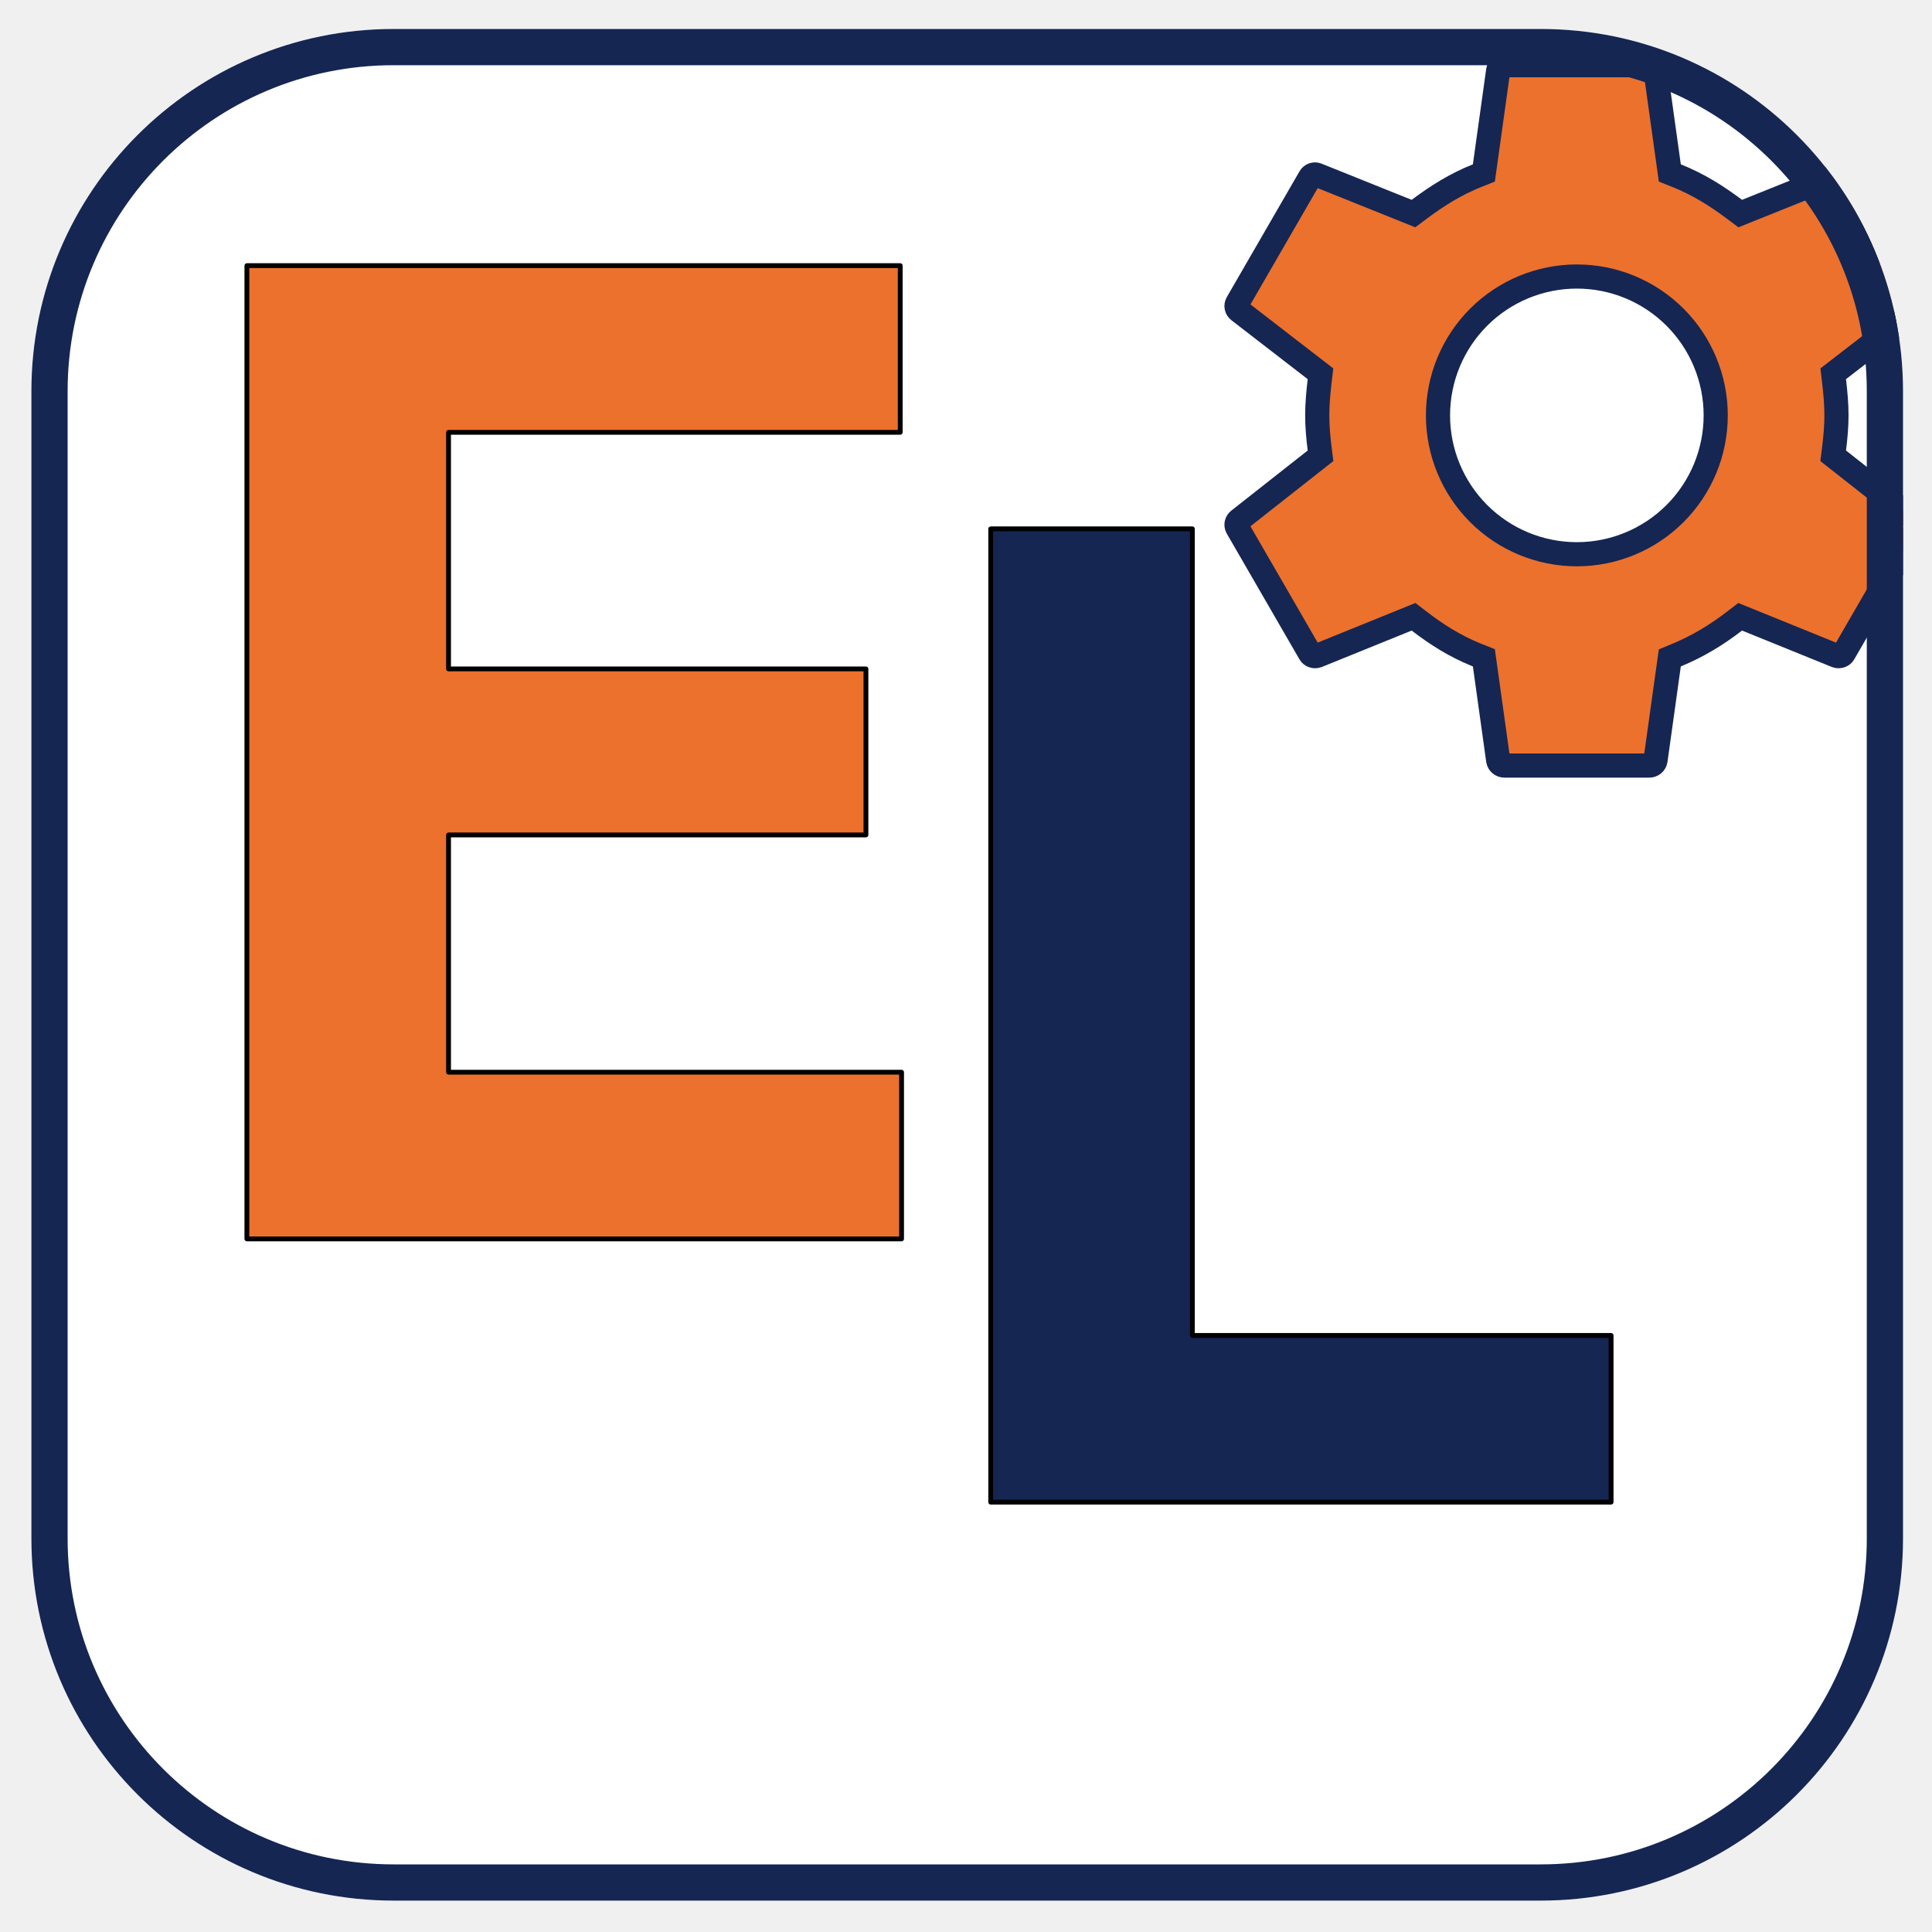
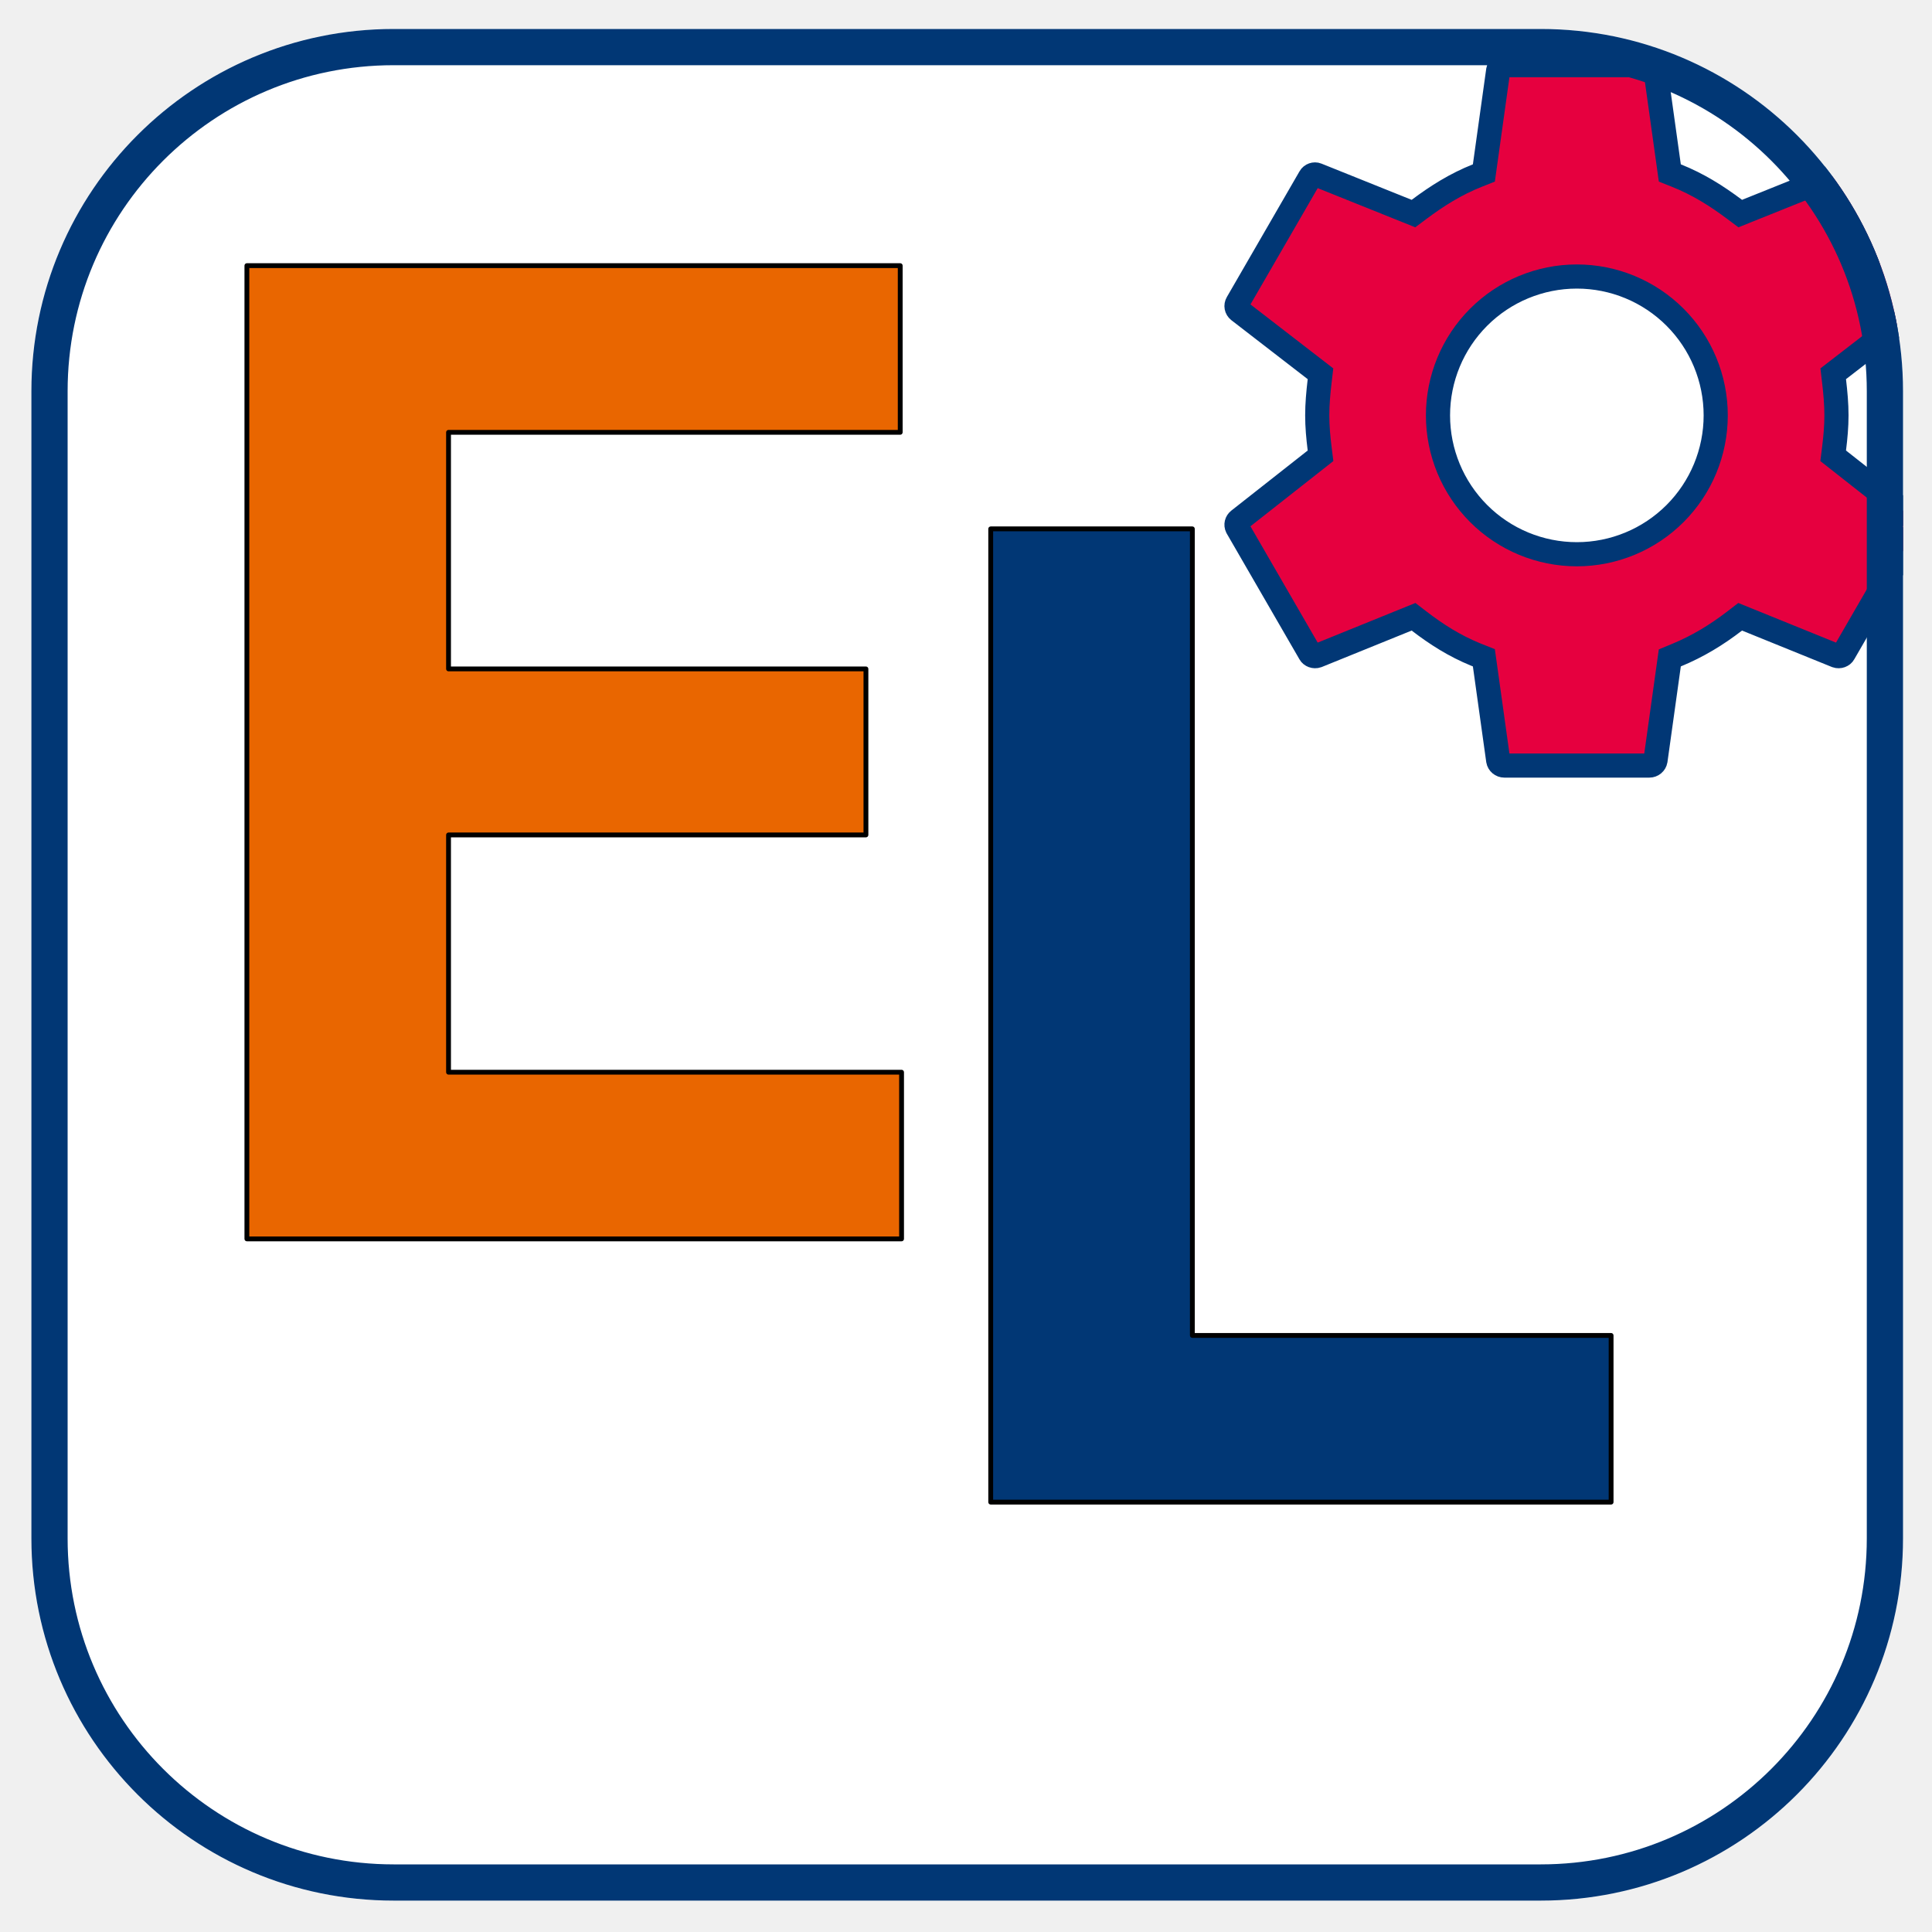
<svg xmlns="http://www.w3.org/2000/svg" width="800" height="800" viewBox="0 0 800 800" fill="none">
  <g clip-path="url(#clip0_4_308)">
    <rect x="13" y="12" width="775" height="775" rx="150" fill="white" />
-     <path d="M102.233 109.992H372.761V179.016H185.729V276.984H358.566V345.729H185.729V443.977H373.317V513H102.233V109.992Z" fill="#EC712D" />
+     <path d="M102.233 109.992H372.761V179.016H185.729V276.984H358.566V345.729H185.729V443.977H373.317V513H102.233V109.992Z" fill="#E96600" />
    <path d="M102.233 109.992V108.992C101.681 108.992 101.233 109.44 101.233 109.992H102.233ZM372.761 109.992H373.761C373.761 109.44 373.313 108.992 372.761 108.992V109.992ZM372.761 179.016V180.016C373.313 180.016 373.761 179.568 373.761 179.016H372.761ZM185.729 179.016V178.016C185.177 178.016 184.729 178.463 184.729 179.016H185.729ZM185.729 276.984H184.729C184.729 277.537 185.177 277.984 185.729 277.984V276.984ZM358.566 276.984H359.566C359.566 276.432 359.119 275.984 358.566 275.984V276.984ZM358.566 345.729V346.729C359.119 346.729 359.566 346.282 359.566 345.729H358.566ZM185.729 345.729V344.729C185.177 344.729 184.729 345.177 184.729 345.729H185.729ZM185.729 443.977H184.729C184.729 444.529 185.177 444.977 185.729 444.977V443.977ZM373.317 443.977H374.317C374.317 443.424 373.87 442.977 373.317 442.977V443.977ZM373.317 513V514C373.87 514 374.317 513.552 374.317 513H373.317ZM102.233 513H101.233C101.233 513.552 101.681 514 102.233 514V513ZM102.233 109.992V110.992H372.761V109.992V108.992H102.233V109.992ZM372.761 109.992H371.761V179.016H372.761H373.761V109.992H372.761ZM372.761 179.016V178.016H185.729V179.016V180.016H372.761V179.016ZM185.729 179.016H184.729V276.984H185.729H186.729V179.016H185.729ZM185.729 276.984V277.984H358.566V276.984V275.984H185.729V276.984ZM358.566 276.984H357.566V345.729H358.566H359.566V276.984H358.566ZM358.566 345.729V344.729H185.729V345.729V346.729H358.566V345.729ZM185.729 345.729H184.729V443.977H185.729H186.729V345.729H185.729ZM185.729 443.977V444.977H373.317V443.977V442.977H185.729V443.977ZM373.317 443.977H372.317V513H373.317H374.317V443.977H373.317ZM373.317 513V512H102.233V513V514H373.317V513ZM102.233 513H103.233V109.992H102.233H101.233V513H102.233Z" fill="black" />
-     <path d="M410.233 218.992H493.729V552.977H667.123V622H410.233V218.992Z" fill="#152653" />
+     <path d="M410.233 218.992H493.729V552.977H667.123V622H410.233V218.992Z" fill="#013775" />
    <path d="M410.233 218.992V217.992C409.681 217.992 409.233 218.44 409.233 218.992H410.233ZM493.729 218.992H494.729C494.729 218.44 494.282 217.992 493.729 217.992V218.992ZM493.729 552.977H492.729C492.729 553.529 493.177 553.977 493.729 553.977V552.977ZM667.123 552.977H668.123C668.123 552.424 667.675 551.977 667.123 551.977V552.977ZM667.123 622V623C667.675 623 668.123 622.552 668.123 622H667.123ZM410.233 622H409.233C409.233 622.552 409.681 623 410.233 623V622ZM410.233 218.992V219.992H493.729V218.992V217.992H410.233V218.992ZM493.729 218.992H492.729V552.977H493.729H494.729V218.992H493.729ZM493.729 552.977V553.977H667.123V552.977V551.977H493.729V552.977ZM667.123 552.977H666.123V622H667.123H668.123V552.977H667.123ZM667.123 622V621H410.233V622V623H667.123V622ZM410.233 622H411.233V218.992H410.233H409.233V622H410.233Z" fill="black" />
-     <path d="M622.94 27H682.94C684.25 27 685.3 27.934 685.504 29.105L691.038 68.741L691.44 71.624L694.146 72.697C703.048 76.23 710.755 81.061 718.34 86.75L720.592 88.439L723.203 87.39L760.554 72.39L760.583 72.378C761.549 71.983 762.882 72.403 763.45 73.444L763.48 73.499L763.511 73.552L793.459 125.363C794.147 126.645 793.762 127.969 792.949 128.618L761.333 153.043L759.094 154.773L759.424 157.584C760.016 162.615 760.44 167.34 760.44 172C760.44 176.654 760.017 181.223 759.429 185.93L759.078 188.733L761.299 190.479L792.948 215.38C793.762 216.028 794.148 217.353 793.461 218.634L763.511 270.448L763.48 270.501L763.45 270.556C762.975 271.428 761.682 271.992 760.441 271.563L723.22 256.467L720.563 255.39L718.291 257.137C710.78 262.914 703.06 267.623 694.083 271.328L691.435 272.421L691.038 275.259L685.504 314.895C685.3 316.065 684.25 317 682.94 317H622.94C621.63 317 620.579 316.066 620.375 314.895L614.842 275.259L614.439 272.376L611.734 271.303L610.903 270.968C602.356 267.469 594.906 262.765 587.589 257.137L585.316 255.39L582.66 256.467L545.438 271.563C544.197 271.991 542.905 271.427 542.43 270.556L542.399 270.501L542.369 270.448L512.369 218.548L512.356 218.527L512.345 218.507L512.237 218.305C511.753 217.284 512.035 216.093 512.932 215.38L544.582 190.479L546.802 188.733L546.451 185.93C545.863 181.223 545.44 176.654 545.44 172C545.44 167.34 545.864 162.615 546.456 157.584L546.786 154.773L544.547 153.043L512.93 128.618C511.975 127.858 511.718 126.553 512.345 125.493L512.356 125.473L512.369 125.452L542.369 73.552L542.399 73.499L542.43 73.444C542.998 72.403 544.331 71.983 545.297 72.378L545.326 72.39L582.677 87.39L585.288 88.439L587.54 86.75C595.125 81.061 602.832 76.23 611.734 72.697L614.439 71.624L614.842 68.741L620.375 29.105C620.579 27.934 621.631 27 622.94 27ZM652.94 114.5C637.69 114.5 623.065 120.558 612.281 131.342C601.498 142.125 595.44 156.75 595.44 172C595.44 187.25 601.498 201.875 612.281 212.658C623.065 223.442 637.69 229.5 652.94 229.5C668.19 229.5 682.815 223.441 693.599 212.658C704.382 201.875 710.44 187.25 710.44 172C710.44 156.75 704.382 142.125 693.599 131.342C682.815 120.559 668.19 114.5 652.94 114.5Z" fill="#EC712D" stroke="#152653" stroke-width="10" />
+     <path d="M622.94 27H682.94C684.25 27 685.3 27.934 685.504 29.105L691.038 68.741L691.44 71.624L694.146 72.697C703.048 76.23 710.755 81.061 718.34 86.75L720.592 88.439L723.203 87.39L760.554 72.39L760.583 72.378C761.549 71.983 762.882 72.403 763.45 73.444L763.48 73.499L763.511 73.552L793.459 125.363C794.147 126.645 793.762 127.969 792.949 128.618L761.333 153.043L759.094 154.773L759.424 157.584C760.016 162.615 760.44 167.34 760.44 172C760.44 176.654 760.017 181.223 759.429 185.93L759.078 188.733L761.299 190.479L792.948 215.38C793.762 216.028 794.148 217.353 793.461 218.634L763.511 270.448L763.48 270.501L763.45 270.556C762.975 271.428 761.682 271.992 760.441 271.563L723.22 256.467L720.563 255.39L718.291 257.137C710.78 262.914 703.06 267.623 694.083 271.328L691.435 272.421L691.038 275.259L685.504 314.895C685.3 316.065 684.25 317 682.94 317H622.94C621.63 317 620.579 316.066 620.375 314.895L614.842 275.259L614.439 272.376L611.734 271.303L610.903 270.968C602.356 267.469 594.906 262.765 587.589 257.137L585.316 255.39L582.66 256.467L545.438 271.563C544.197 271.991 542.905 271.427 542.43 270.556L542.399 270.501L542.369 270.448L512.369 218.548L512.356 218.527L512.345 218.507L512.237 218.305C511.753 217.284 512.035 216.093 512.932 215.38L544.582 190.479L546.802 188.733L546.451 185.93C545.863 181.223 545.44 176.654 545.44 172C545.44 167.34 545.864 162.615 546.456 157.584L546.786 154.773L544.547 153.043L512.93 128.618C511.975 127.858 511.718 126.553 512.345 125.493L512.356 125.473L512.369 125.452L542.369 73.552L542.399 73.499L542.43 73.444C542.998 72.403 544.331 71.983 545.297 72.378L545.326 72.39L582.677 87.39L585.288 88.439L587.54 86.75C595.125 81.061 602.832 76.23 611.734 72.697L614.439 71.624L614.842 68.741L620.375 29.105C620.579 27.934 621.631 27 622.94 27ZM652.94 114.5C637.69 114.5 623.065 120.558 612.281 131.342C601.498 142.125 595.44 156.75 595.44 172C595.44 187.25 601.498 201.875 612.281 212.658C623.065 223.442 637.69 229.5 652.94 229.5C668.19 229.5 682.815 223.441 693.599 212.658C704.382 201.875 710.44 187.25 710.44 172C710.44 156.75 704.382 142.125 693.599 131.342C682.815 120.559 668.19 114.5 652.94 114.5Z" fill="#E6003F" stroke="#013775" stroke-width="10" />
  </g>
-   <rect x="20.5" y="19.5" width="760" height="760" rx="142.5" stroke="#152653" stroke-width="15" />
+   <rect x="20.5" y="19.5" width="760" height="760" rx="142.5" stroke="#013775" stroke-width="15" />
  <defs>
    <clipPath id="clip0_4_308">
      <rect x="13" y="12" width="775" height="775" rx="150" fill="white" />
    </clipPath>
  </defs>
</svg>
